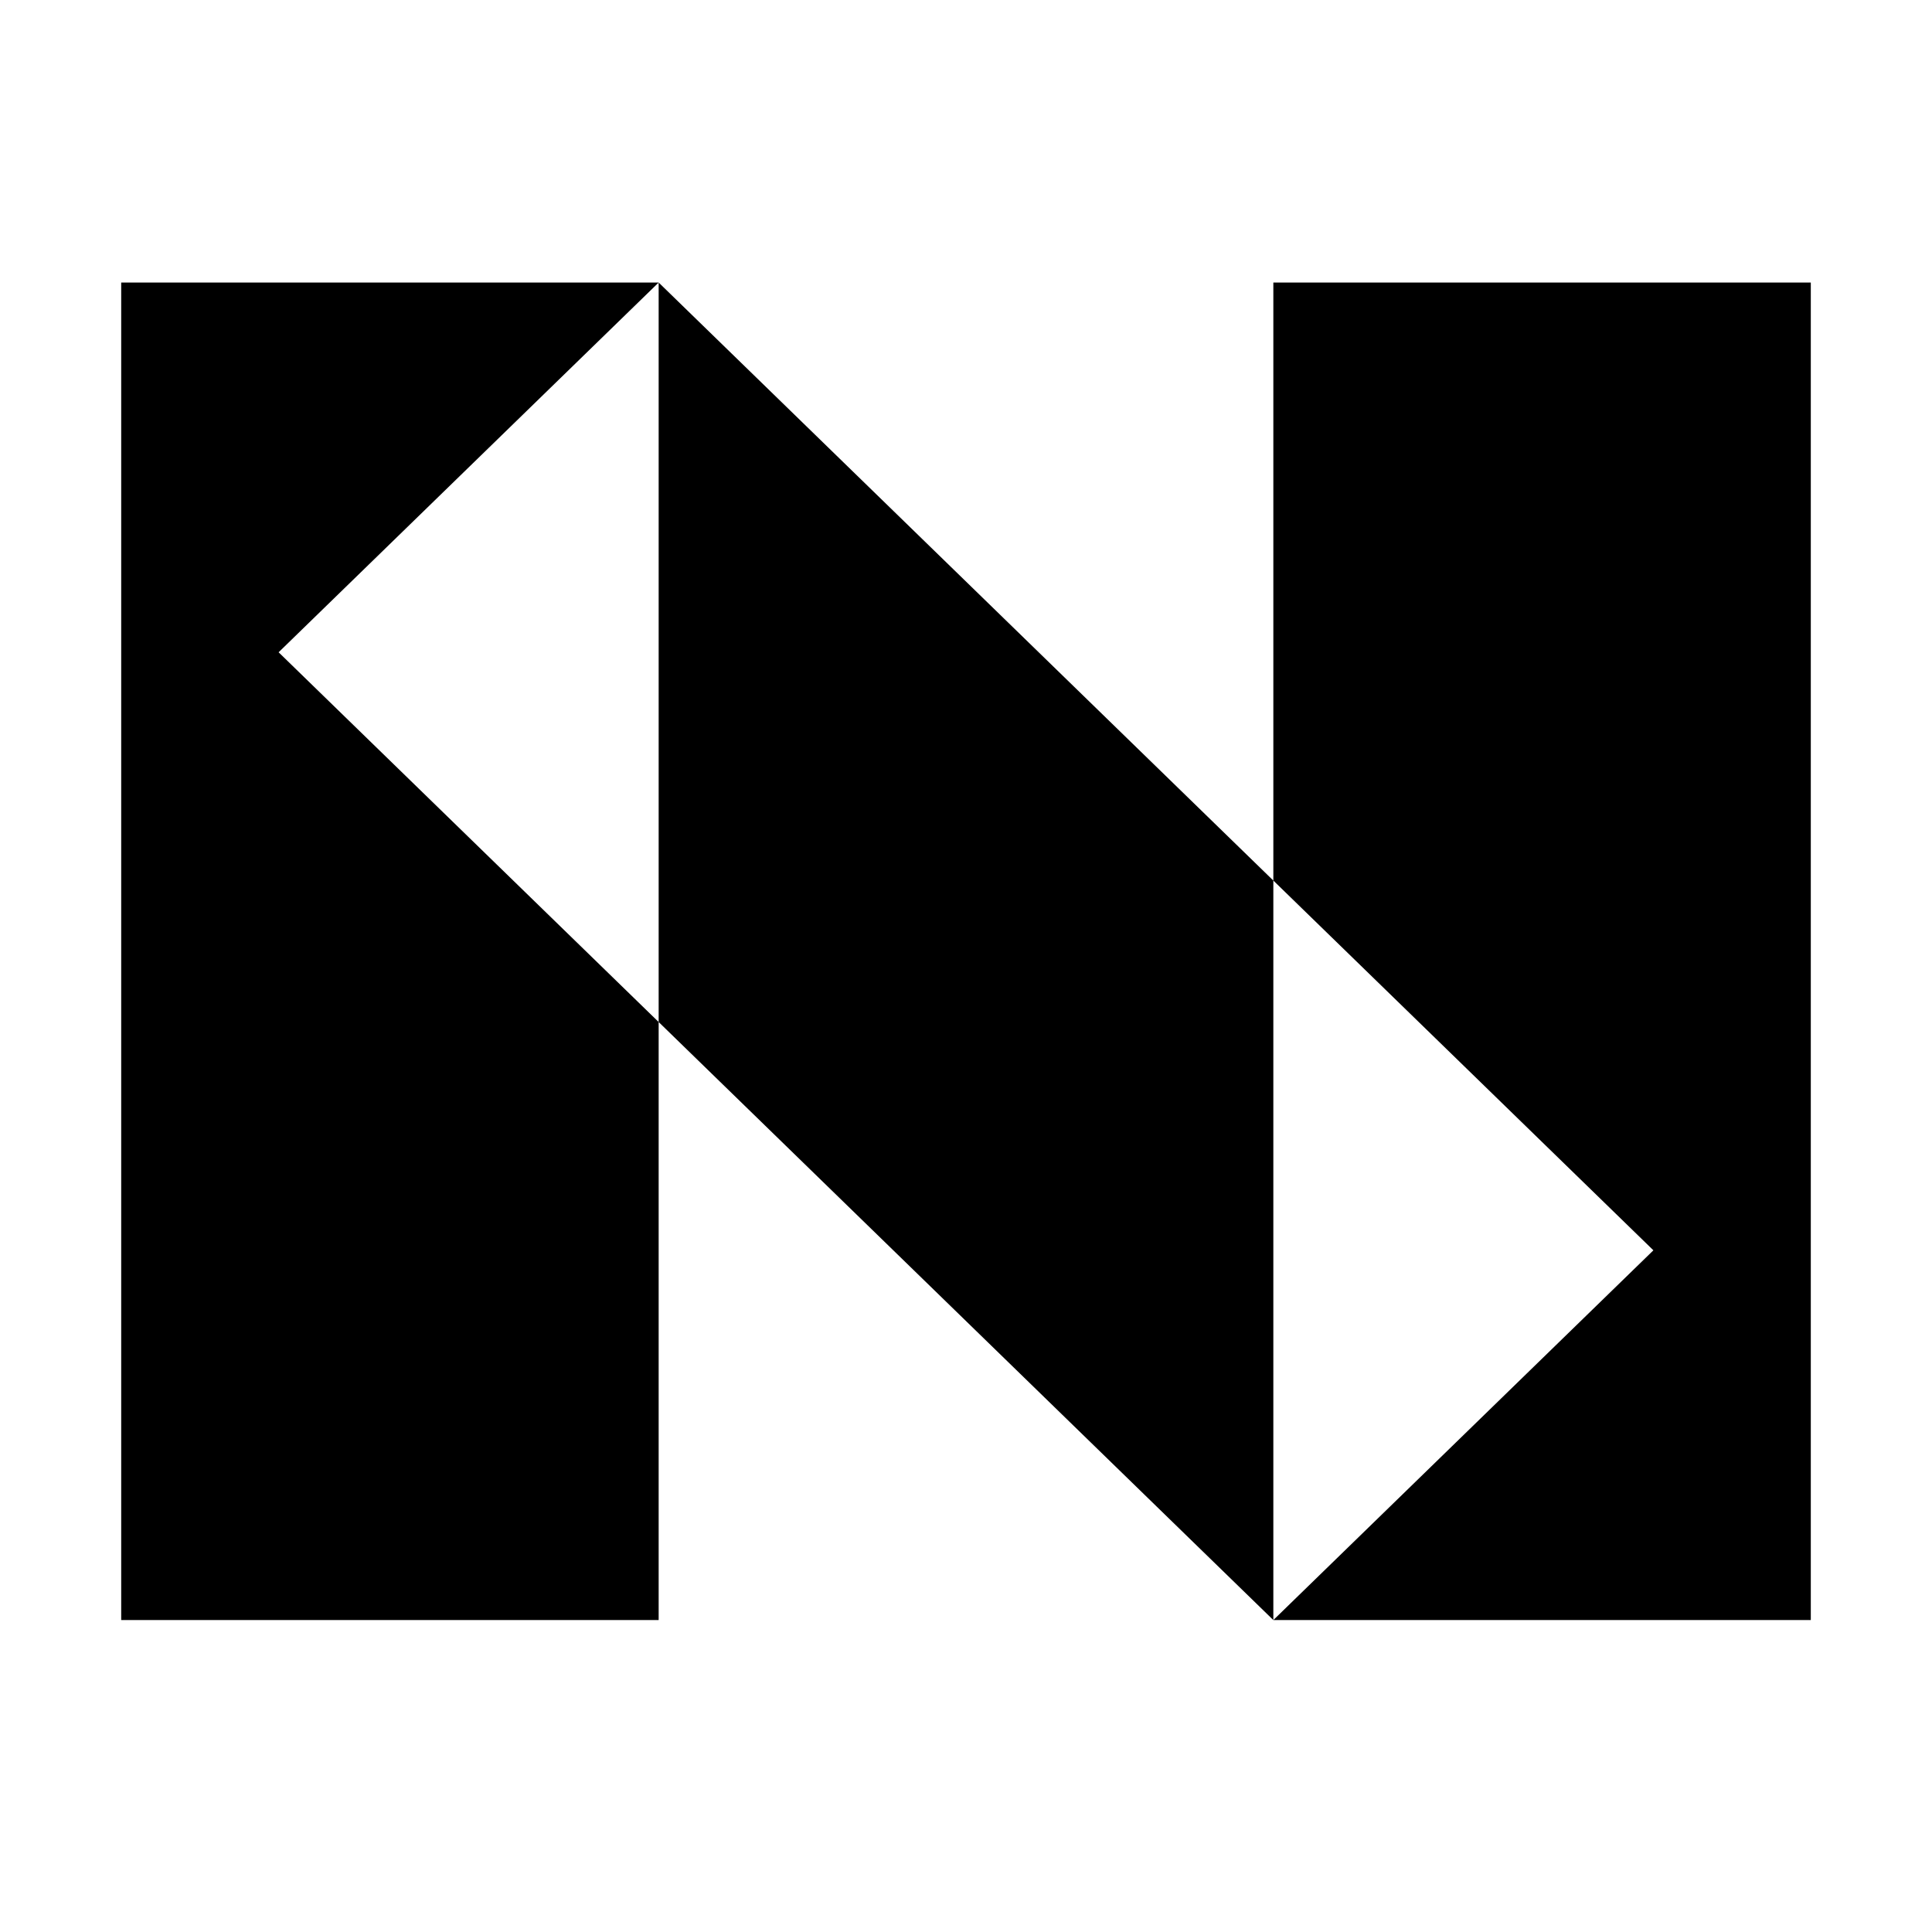
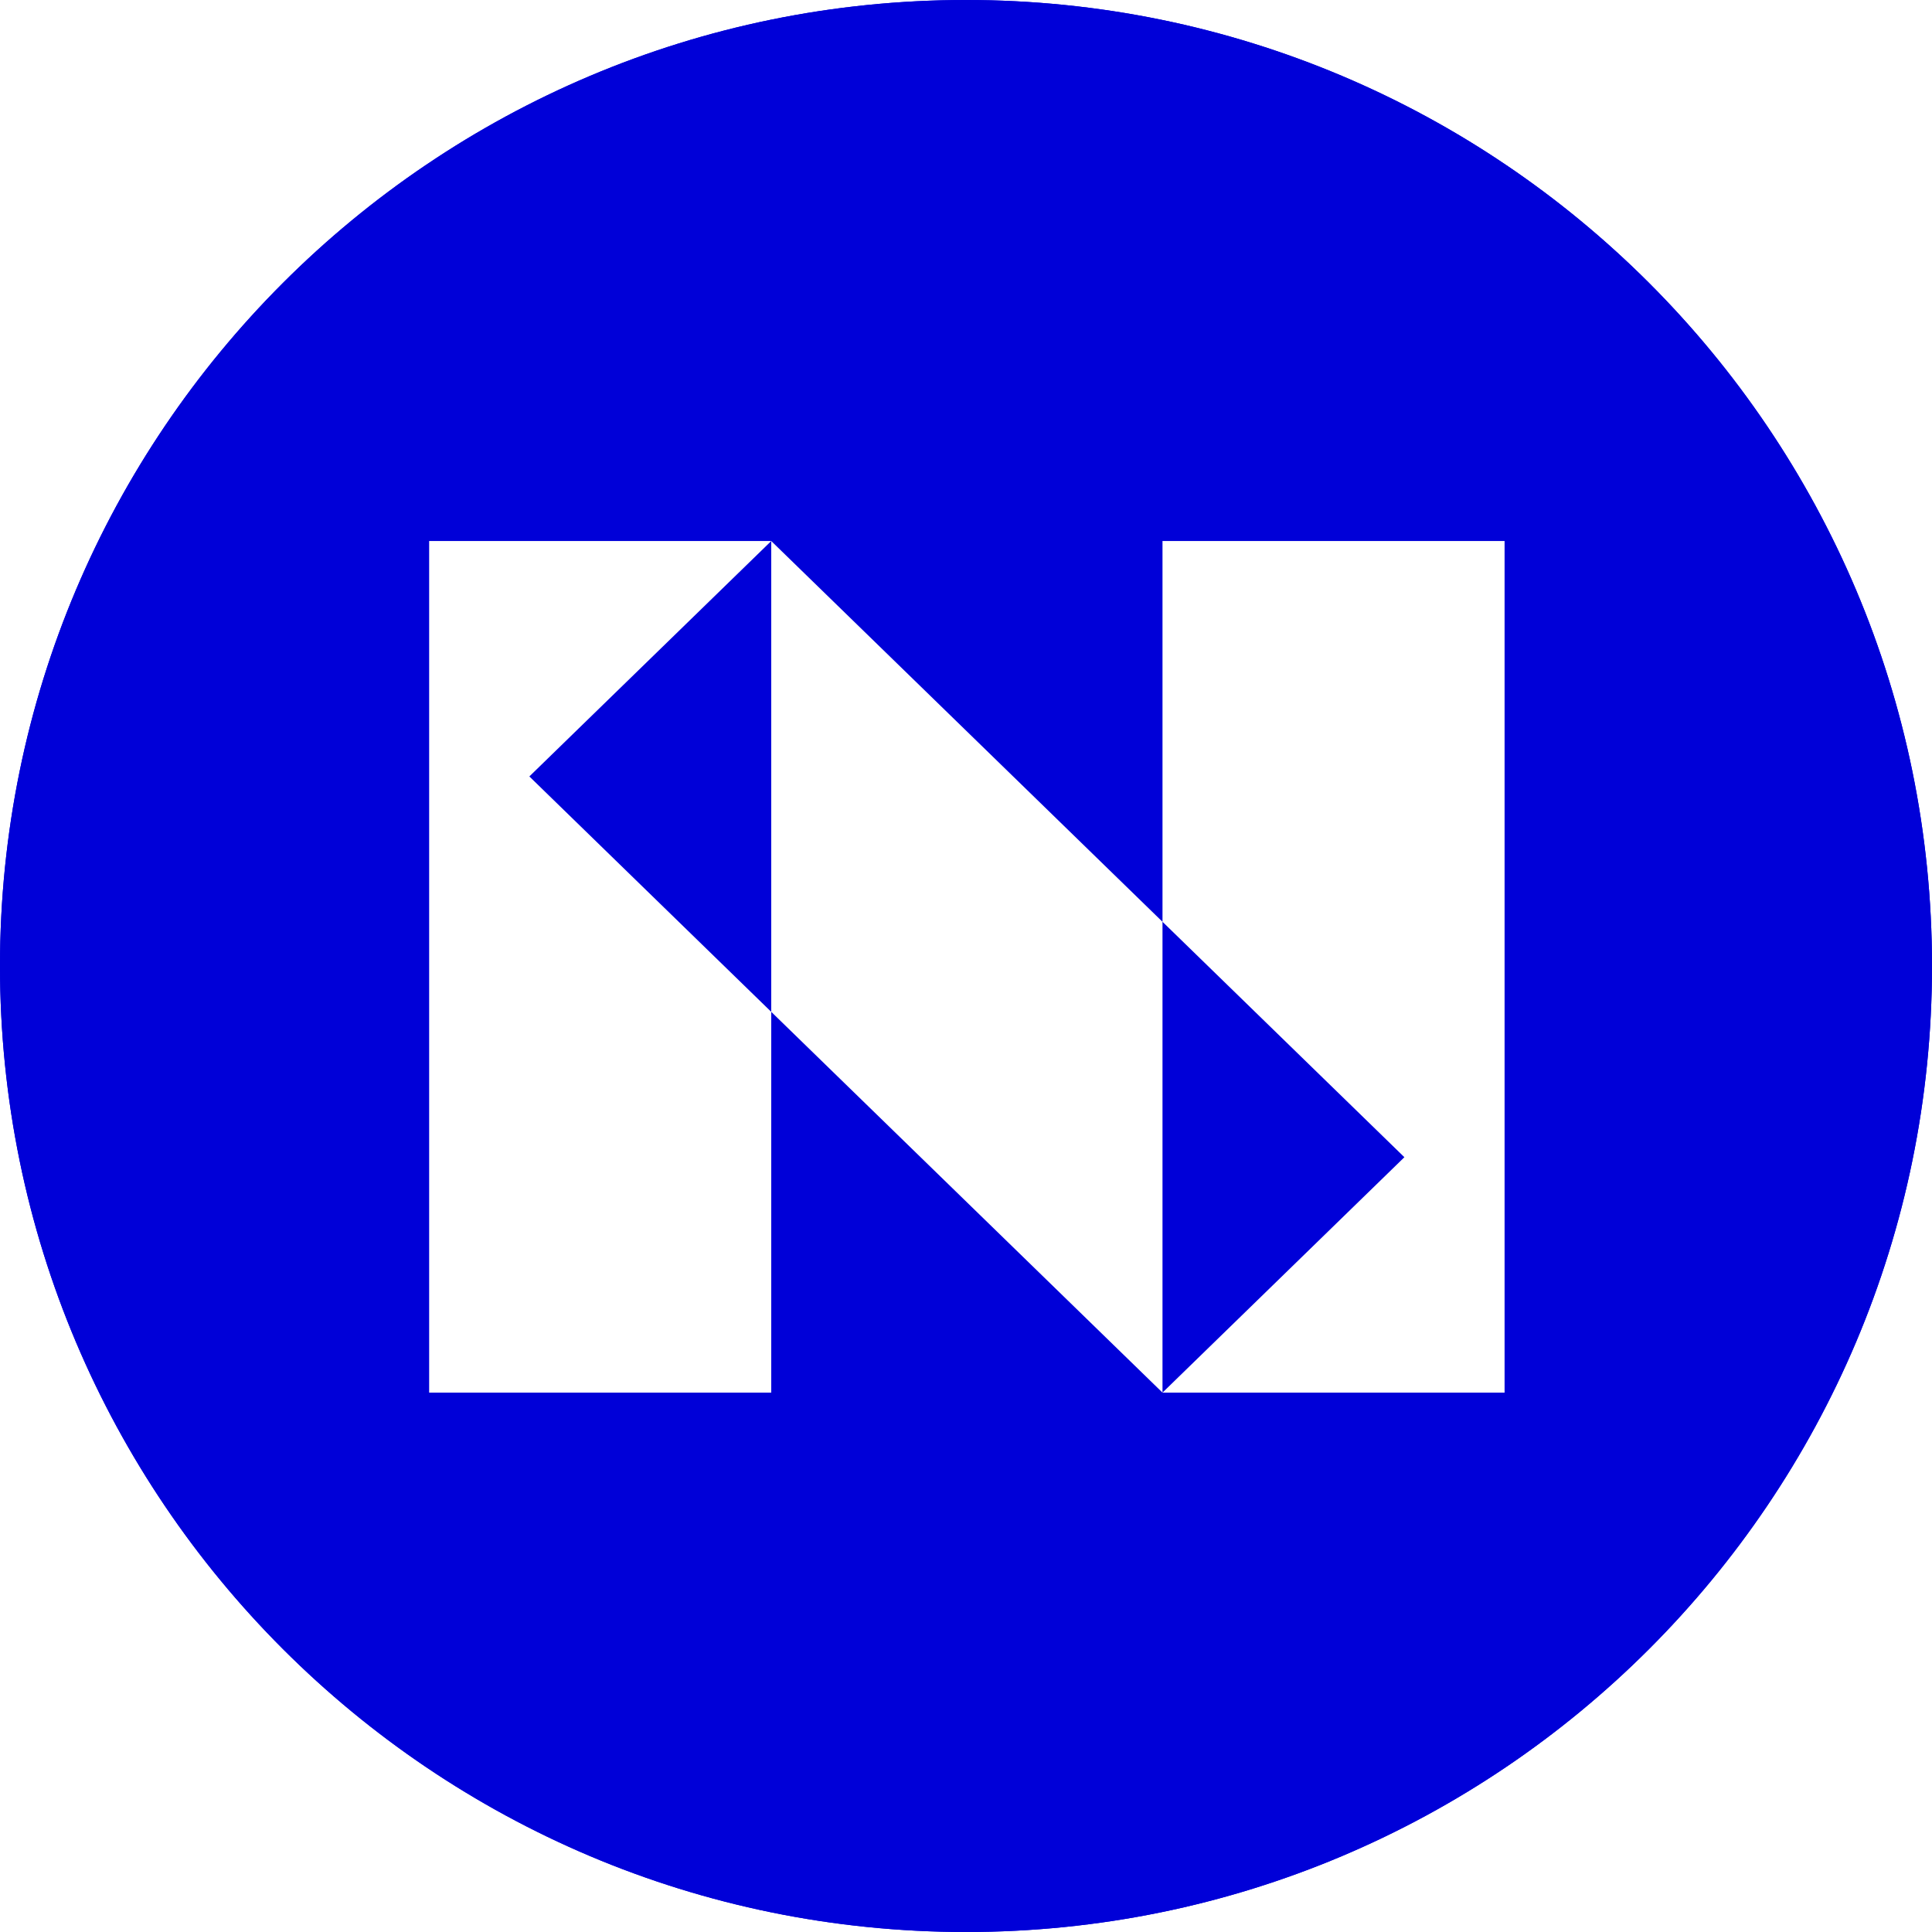
- <svg xmlns="http://www.w3.org/2000/svg" version="1.1" id="Layer_1" x="0px" y="0px" viewBox="0 0 260 210" style="enable-background:new 0 0 260 210;" height="200" width="200" xml:space="preserve">
-   <path fill="black" d="M16.311,13.022v179.999h72.328v-80.481L37.495,62.781l51.145-49.759H16.311z M88.639,13.022v99.518 l82.721,80.481V93.503L88.639,13.022z M171.361,13.022v80.481l51.145,49.759l-51.145,49.759h72.328V13.022H171.361z" />
+ <svg xmlns="http://www.w3.org/2000/svg" contentScriptType="text/ecmascript" width="384" zoomAndPan="magnify" contentStyleType="text/css" viewBox="0 0 384 384" height="384" preserveAspectRatio="xMidYMid meet" version="1.0">
+   <defs>
+     <clipPath id="clip-0">
+       <path d="M 85.297 107.414 L 299.047 107.414 L 299.047 276.914 L 85.297 276.914 Z M 85.297 107.414 " clip-rule="nonzero" />
+     </clipPath>
+   </defs>
+   <path fill="rgb(0%, 0%, 84.709%)" d="M 192 0 C 85.961 0 0 85.961 0 192 C 0 298.039 85.961 384 192 384 C 298.039 384 384 298.039 384 192 C 384 85.961 298.039 0 192 0 Z M 192 0 " fill-opacity="1" fill-rule="nonzero" />
+   <path fill="rgb(0%, 0%, 84.709%)" d="M 192 0 C 85.961 0 0 85.961 0 192 C 0 298.039 85.961 384 192 384 C 298.039 384 384 298.039 384 192 C 384 85.961 298.039 0 192 0 Z M 192 0 " fill-opacity="1" fill-rule="nonzero" />
+   <g clip-path="url(#clip-0)">
+     <path fill="rgb(100%, 100%, 100%)" d="M 85.297 107.535 L 85.297 276.793 L 153.289 276.793 L 153.289 201.113 L 105.211 154.324 L 153.289 107.535 Z M 153.289 107.535 L 153.289 201.113 L 231.055 276.793 L 231.055 183.211 Z M 231.055 107.535 L 231.055 183.211 L 279.133 230.004 L 231.055 276.793 L 299.047 276.793 L 299.047 107.535 Z M 231.055 107.535 " fill-opacity="1" fill-rule="nonzero" />
+   </g>
</svg>
